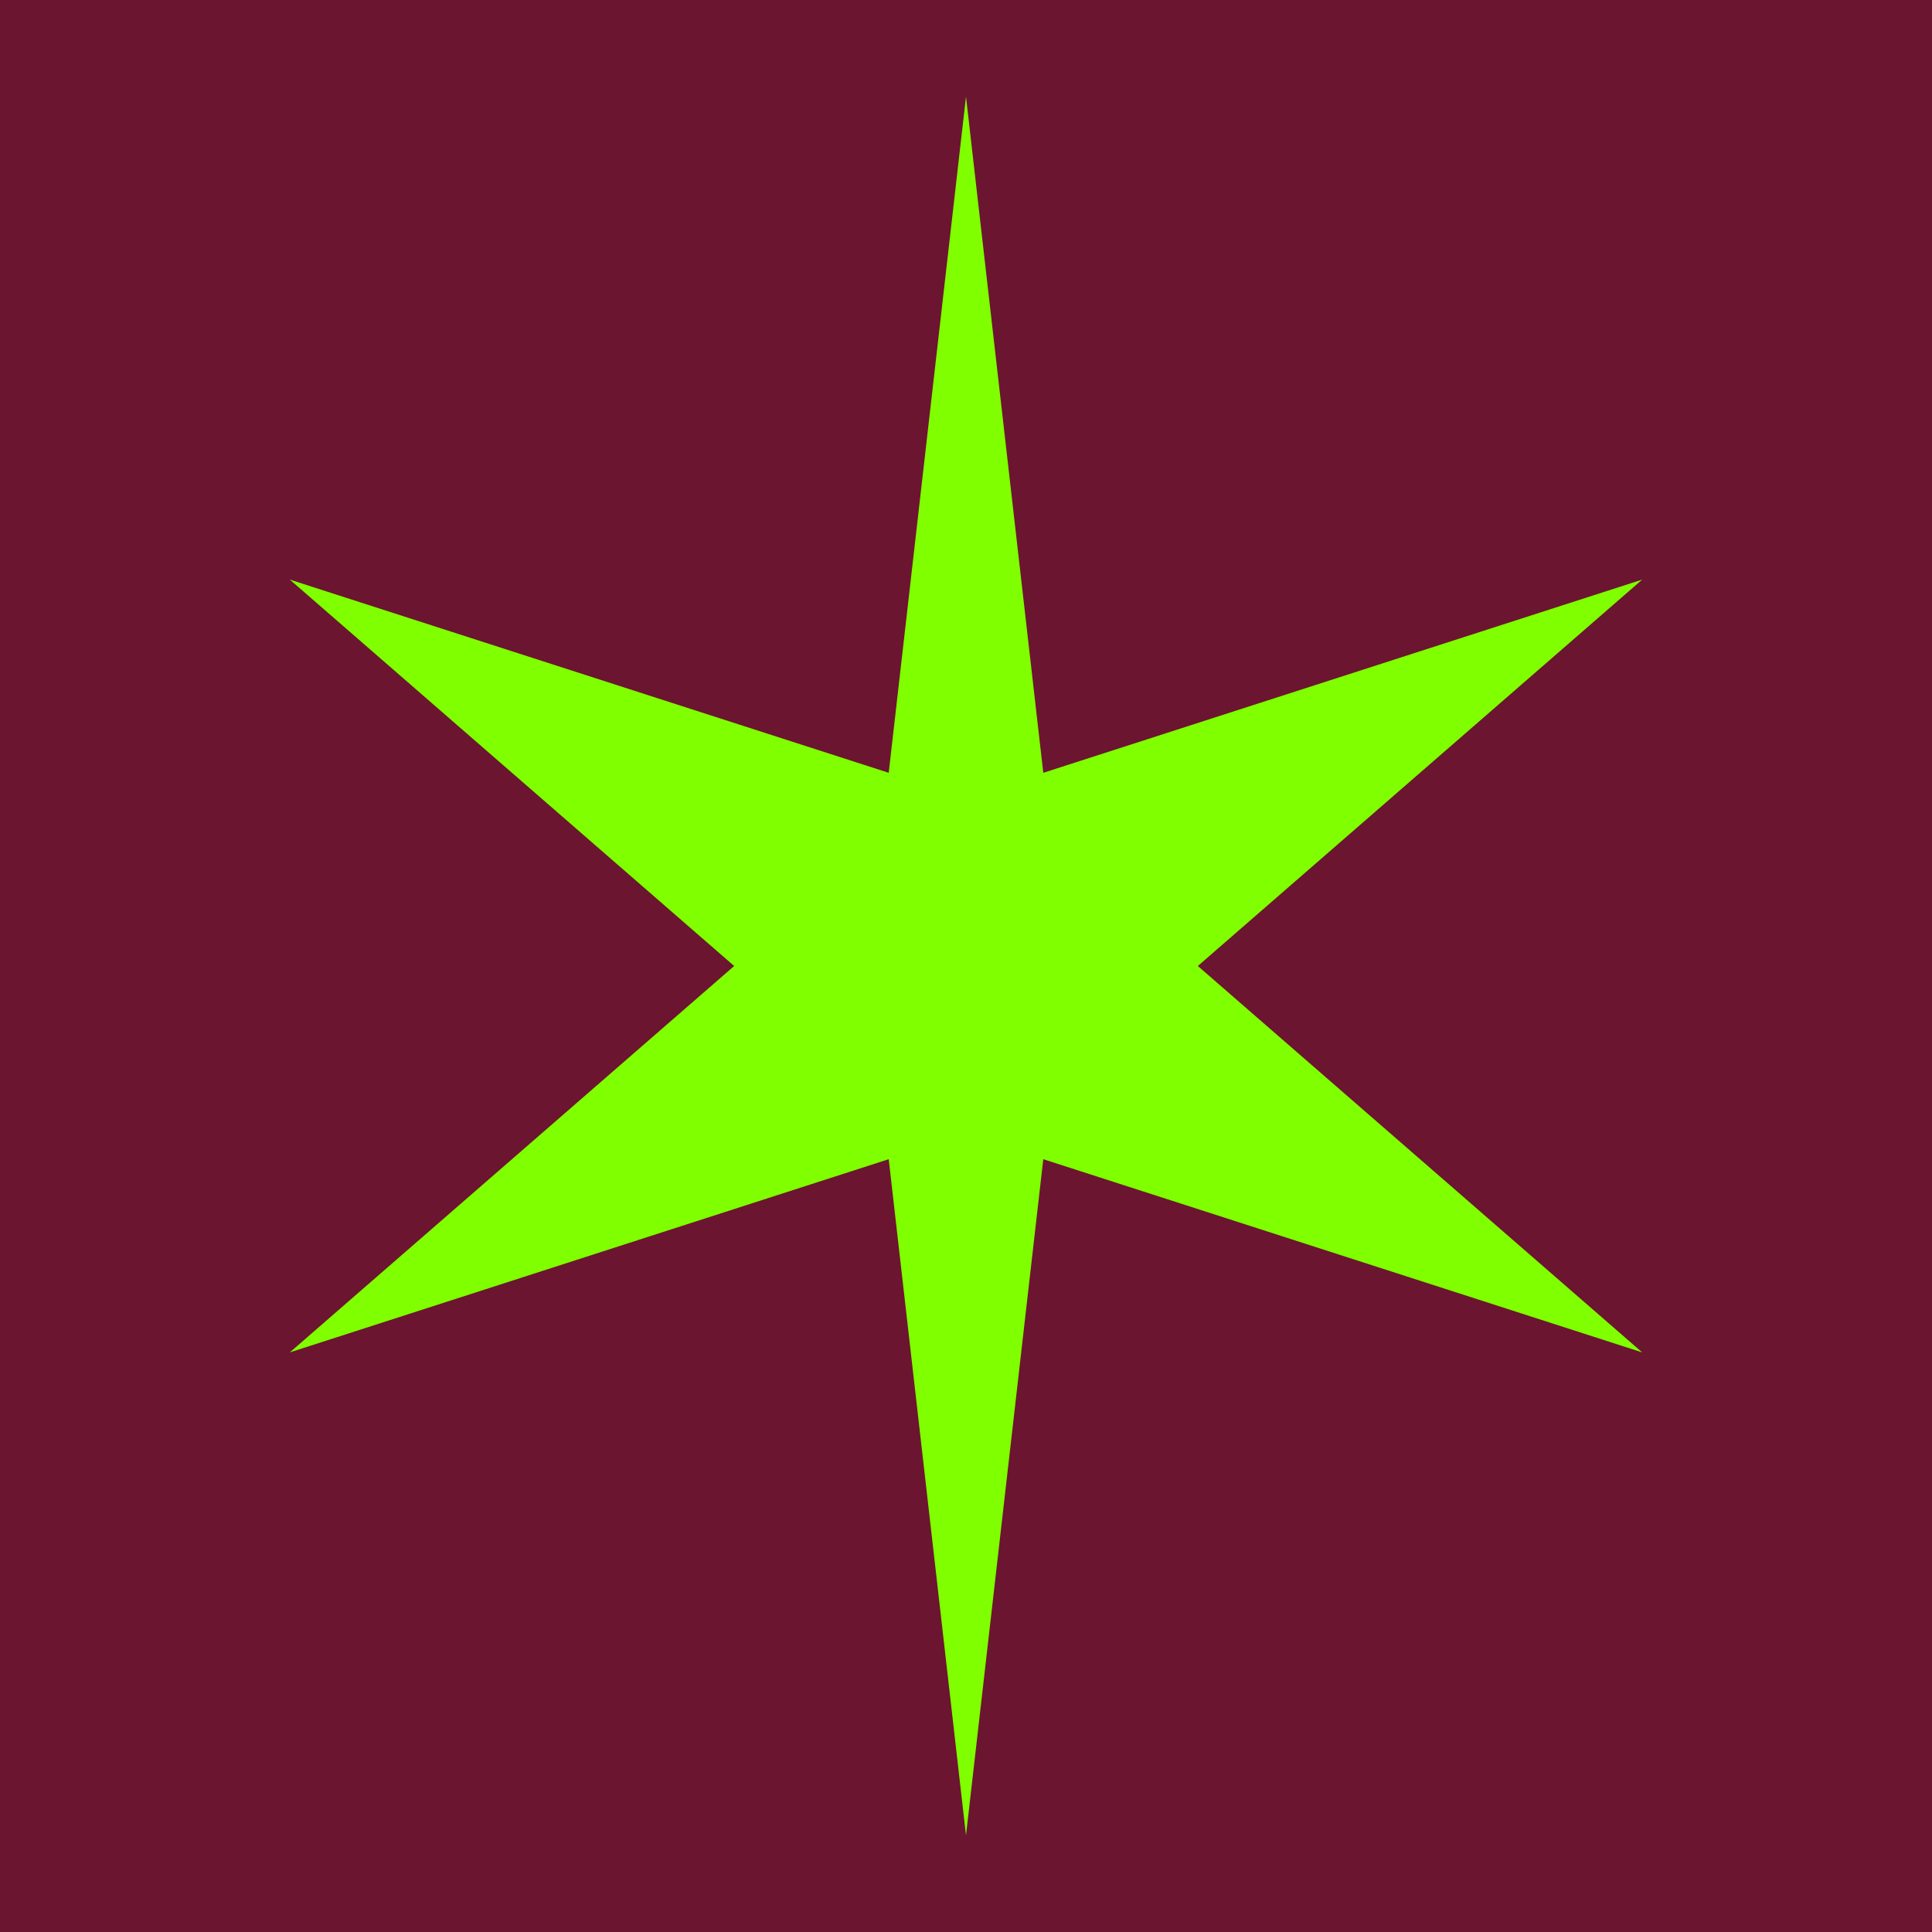
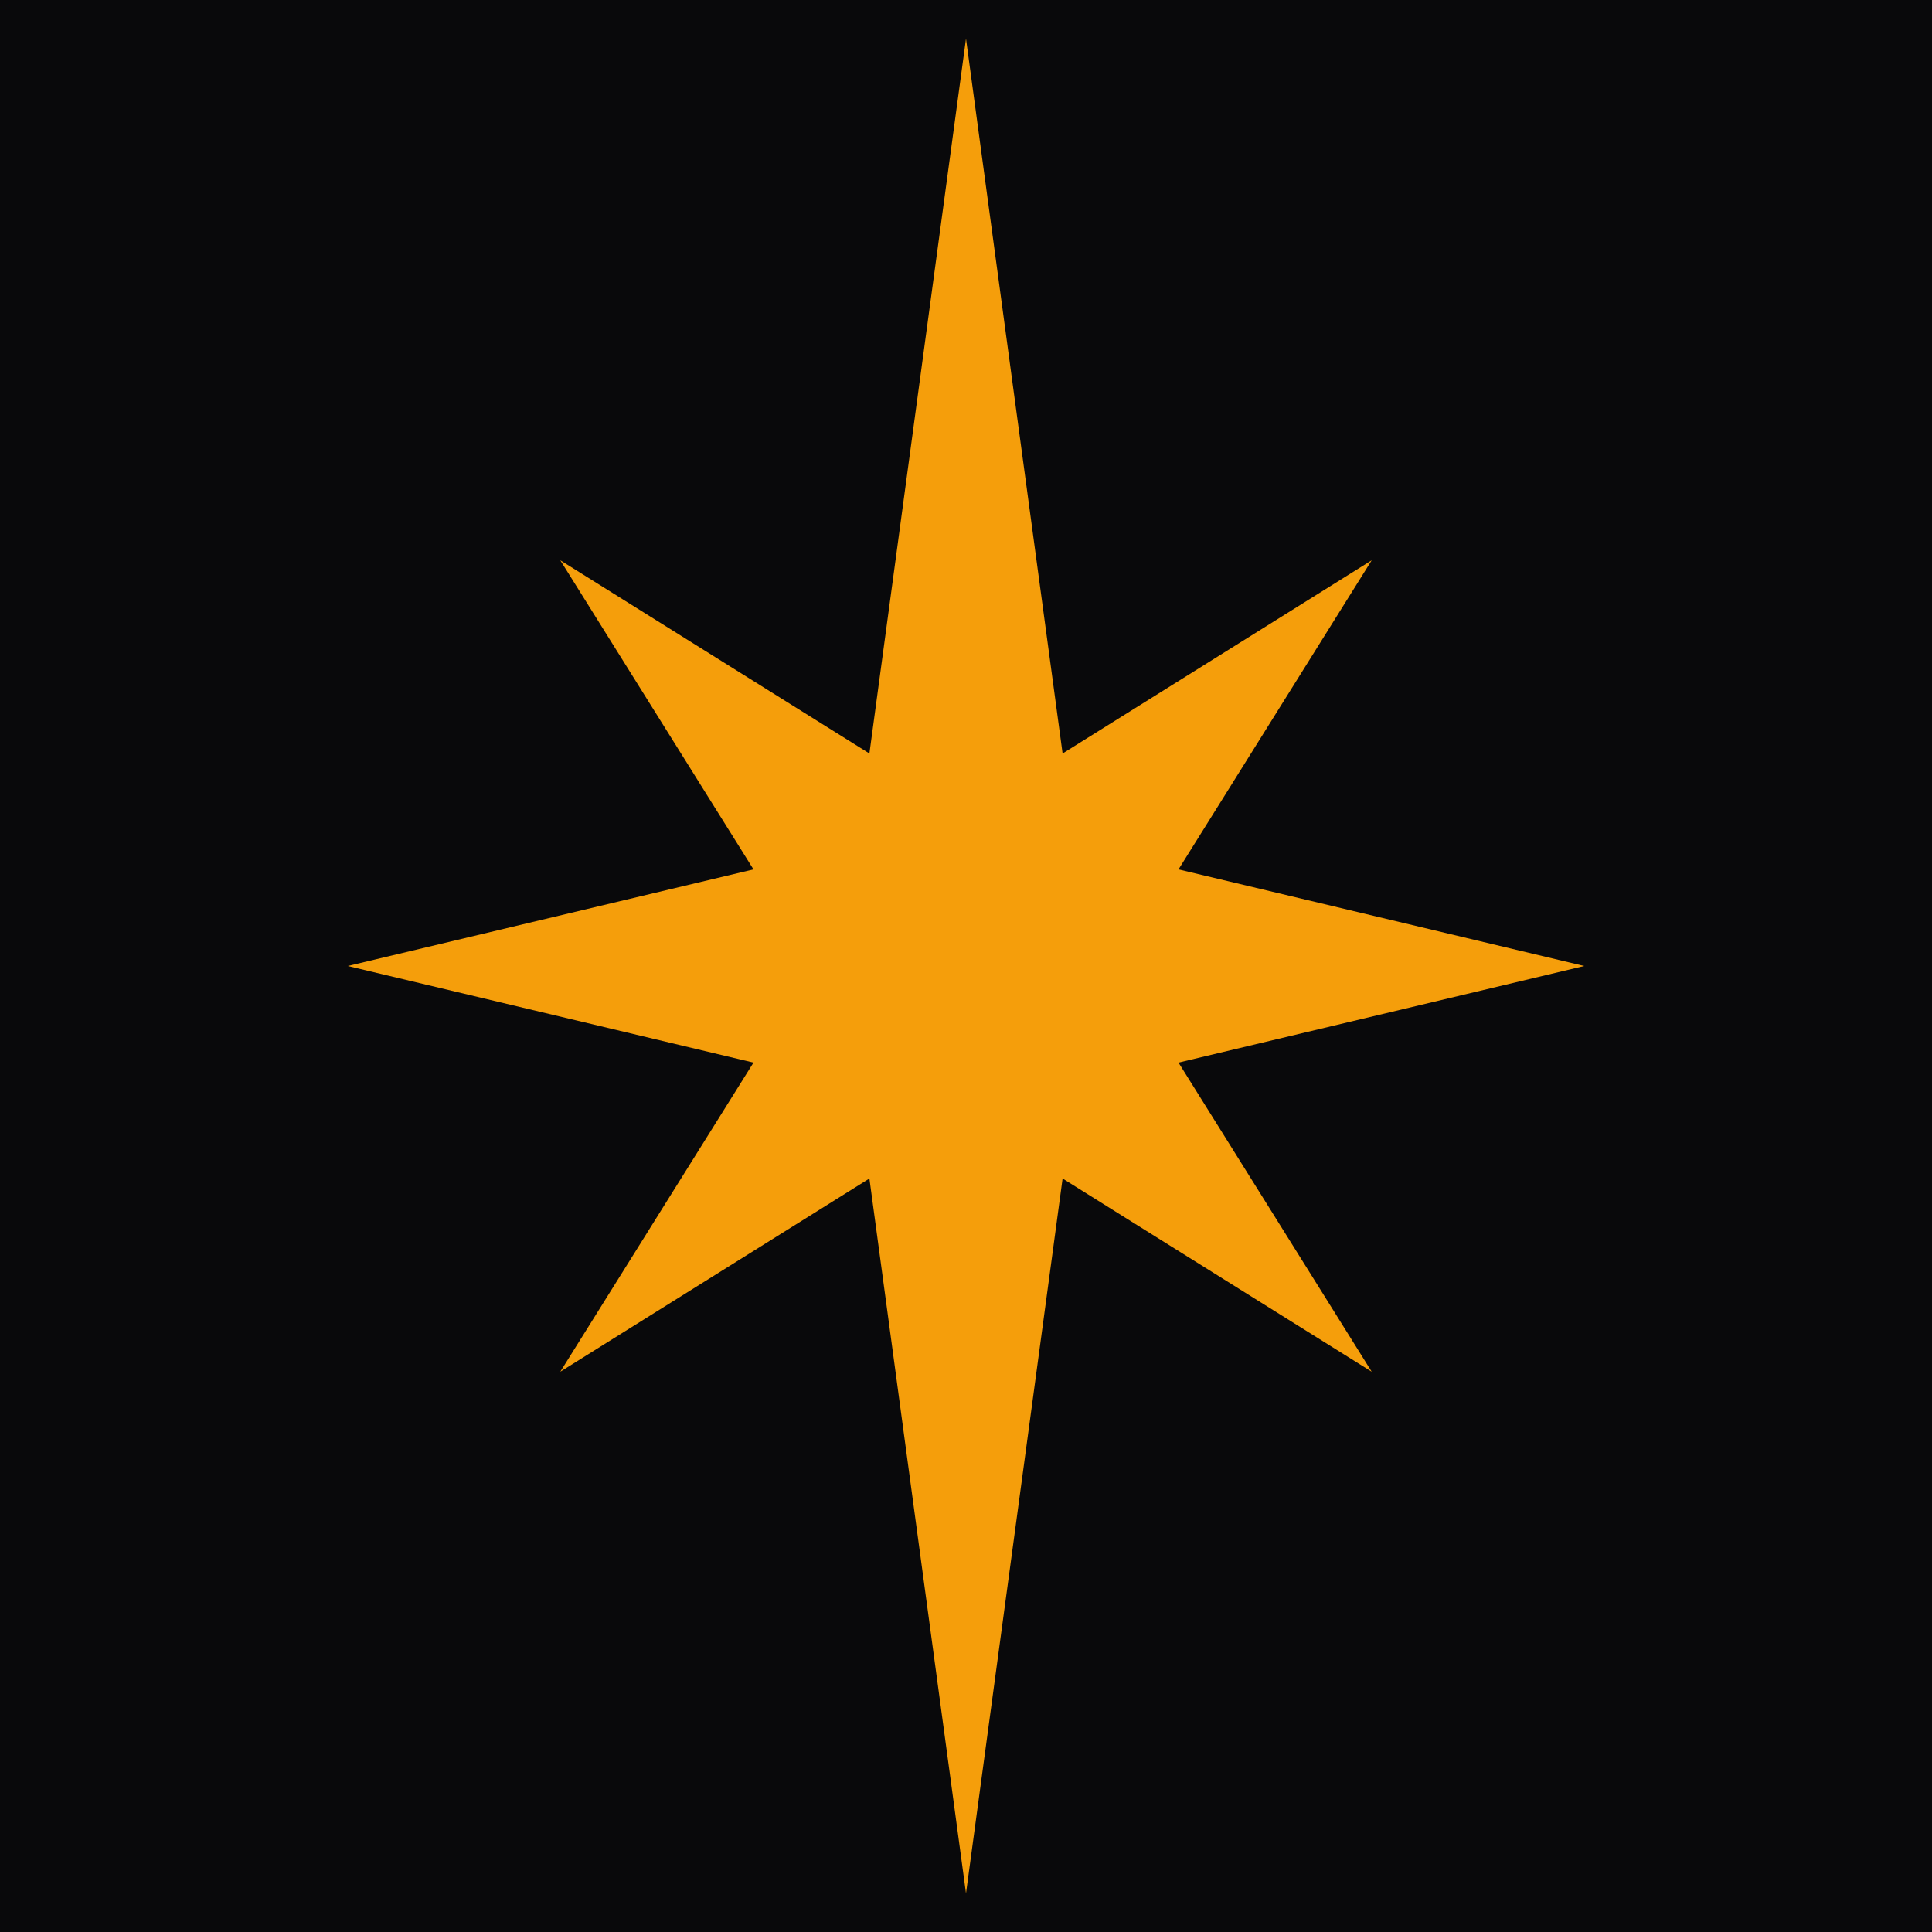
<svg xmlns="http://www.w3.org/2000/svg" viewBox="0 0 100 100">
-   <rect width="100" height="100" fill="#6B1530" />
-   <polygon points="50,5 54,40 85,30 62,50 85,70 54,60 50,95 46,60 15,70 38,50 15,30 46,40" fill="#7FFF00" />
+   <rect width="100" height="100" fill="#09090b" />
+   <polygon points="50,2 55,39 71,29 61,45 82,50 61,55 71,71 55,61 50,98 45,61 29,71 39,55 18,50 39,45 29,29 45,39" fill="#f59e0b" />
</svg>
